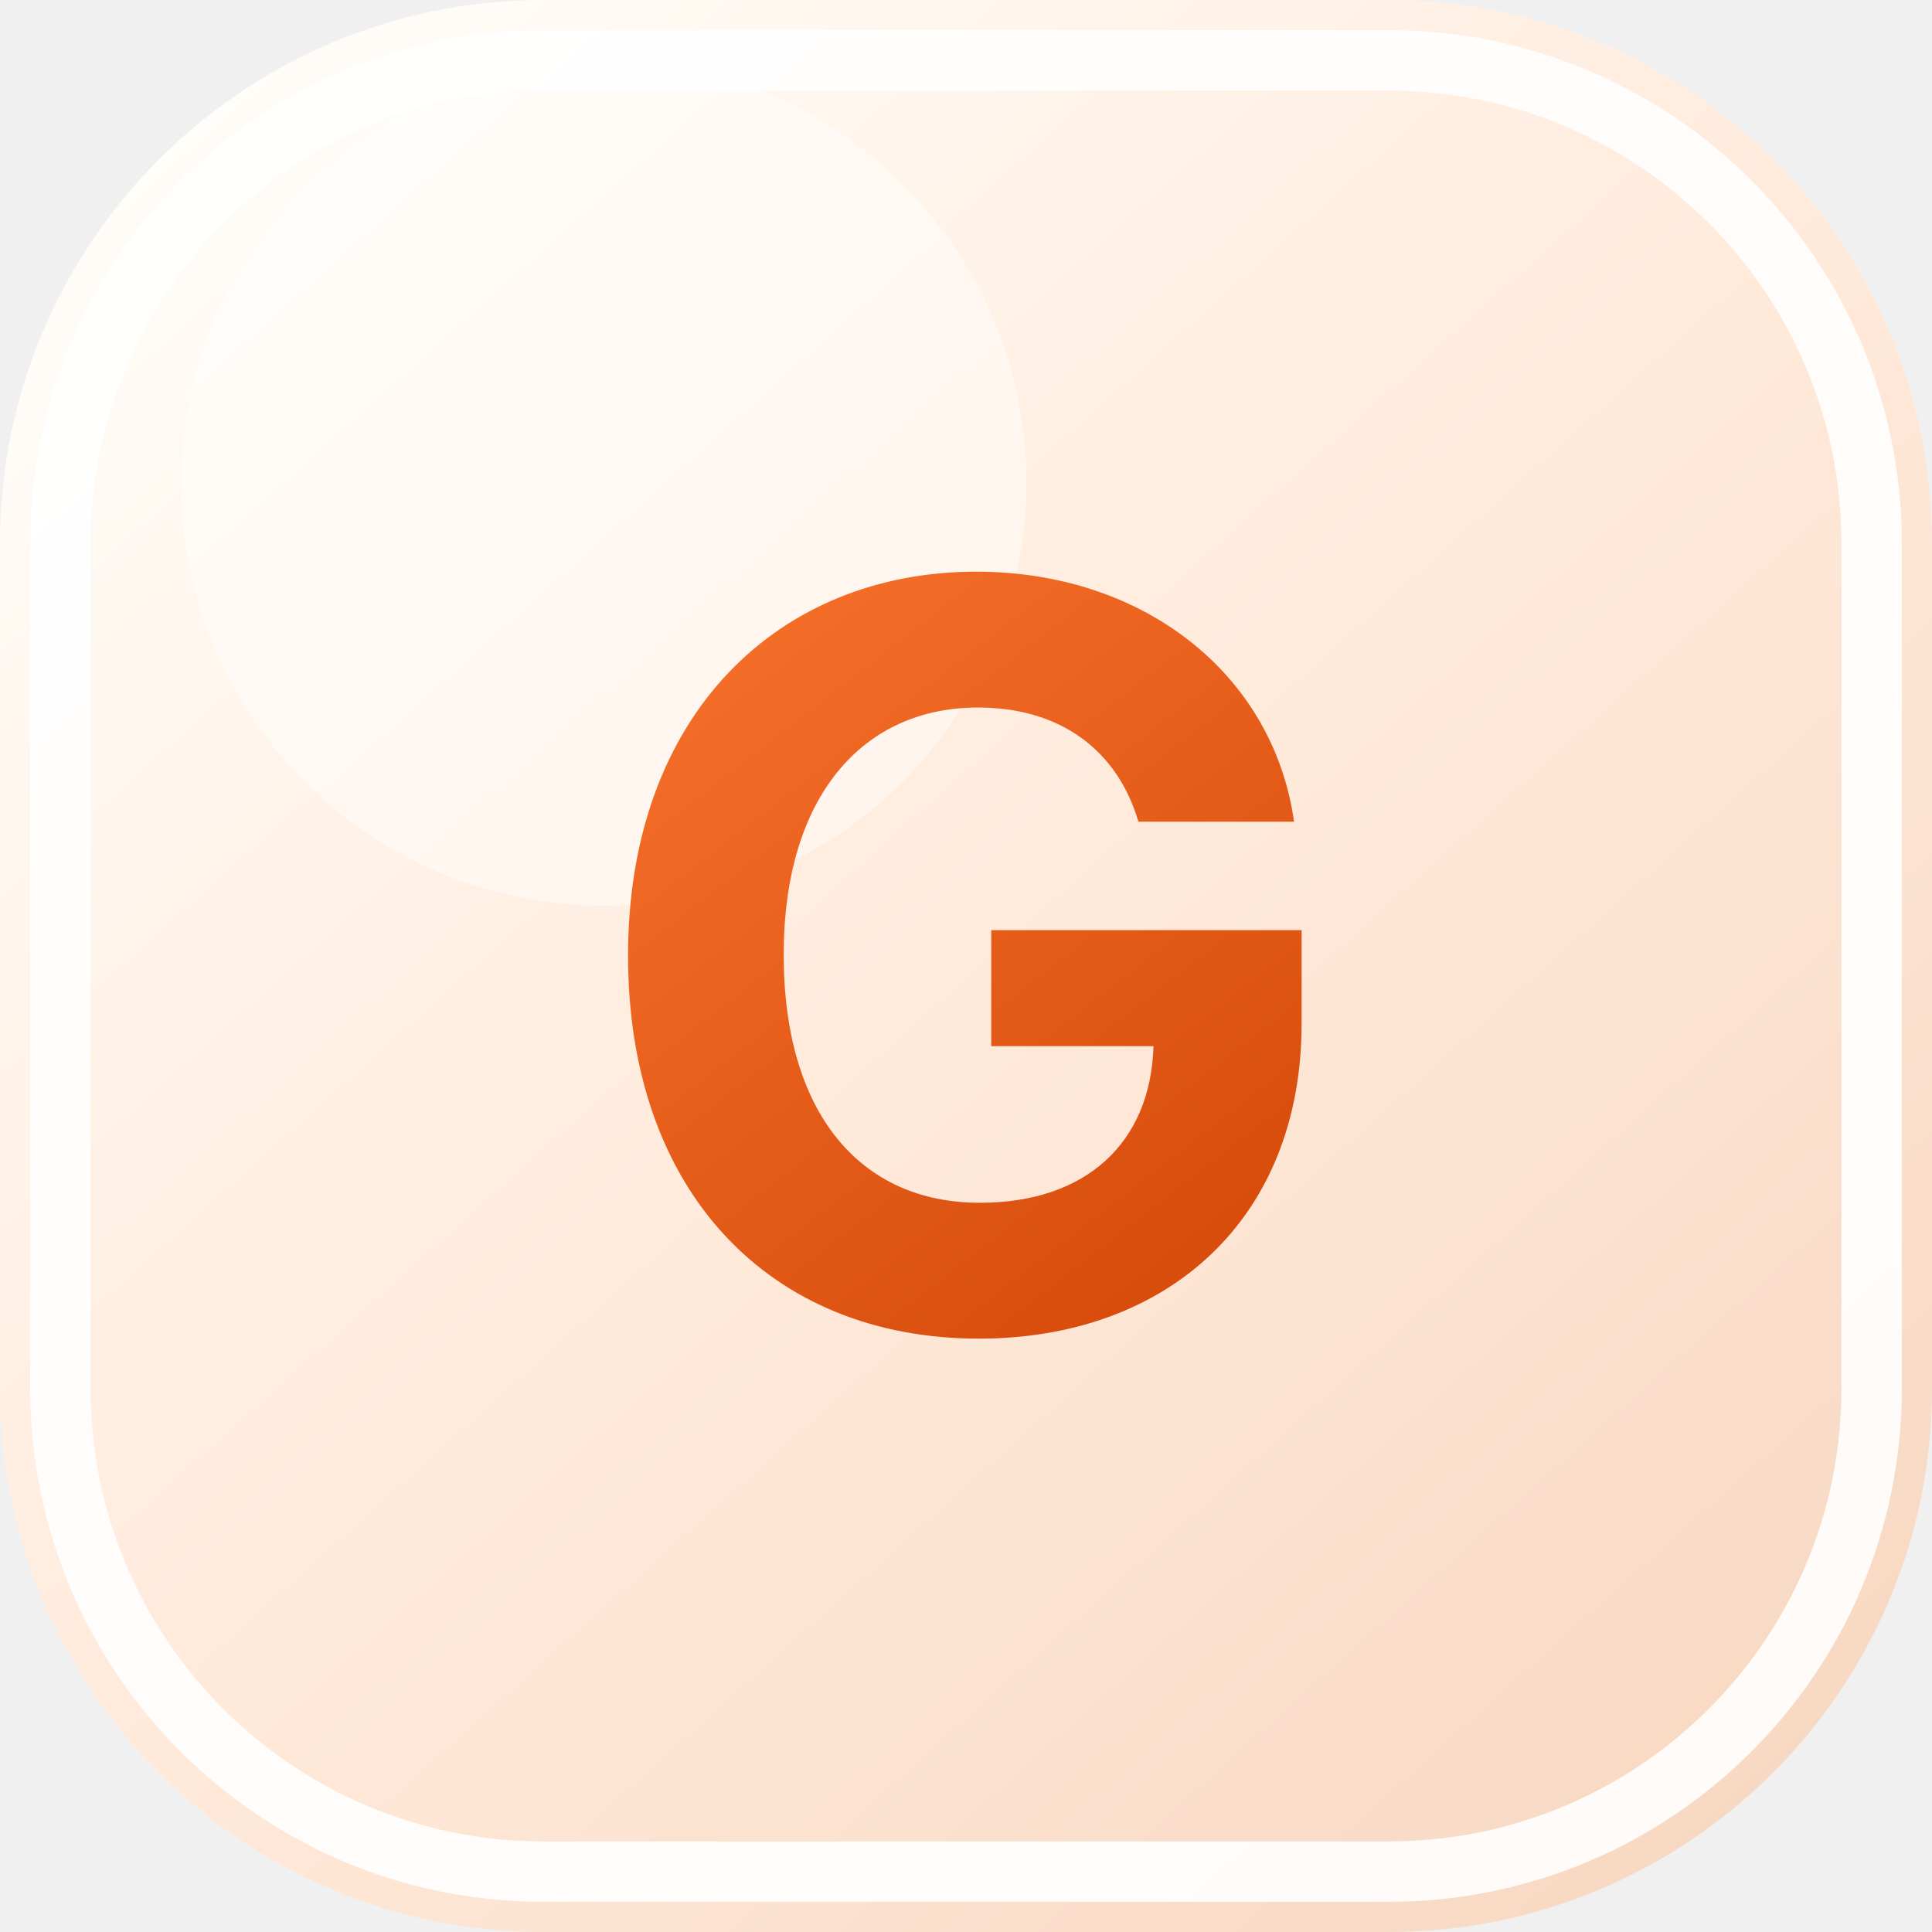
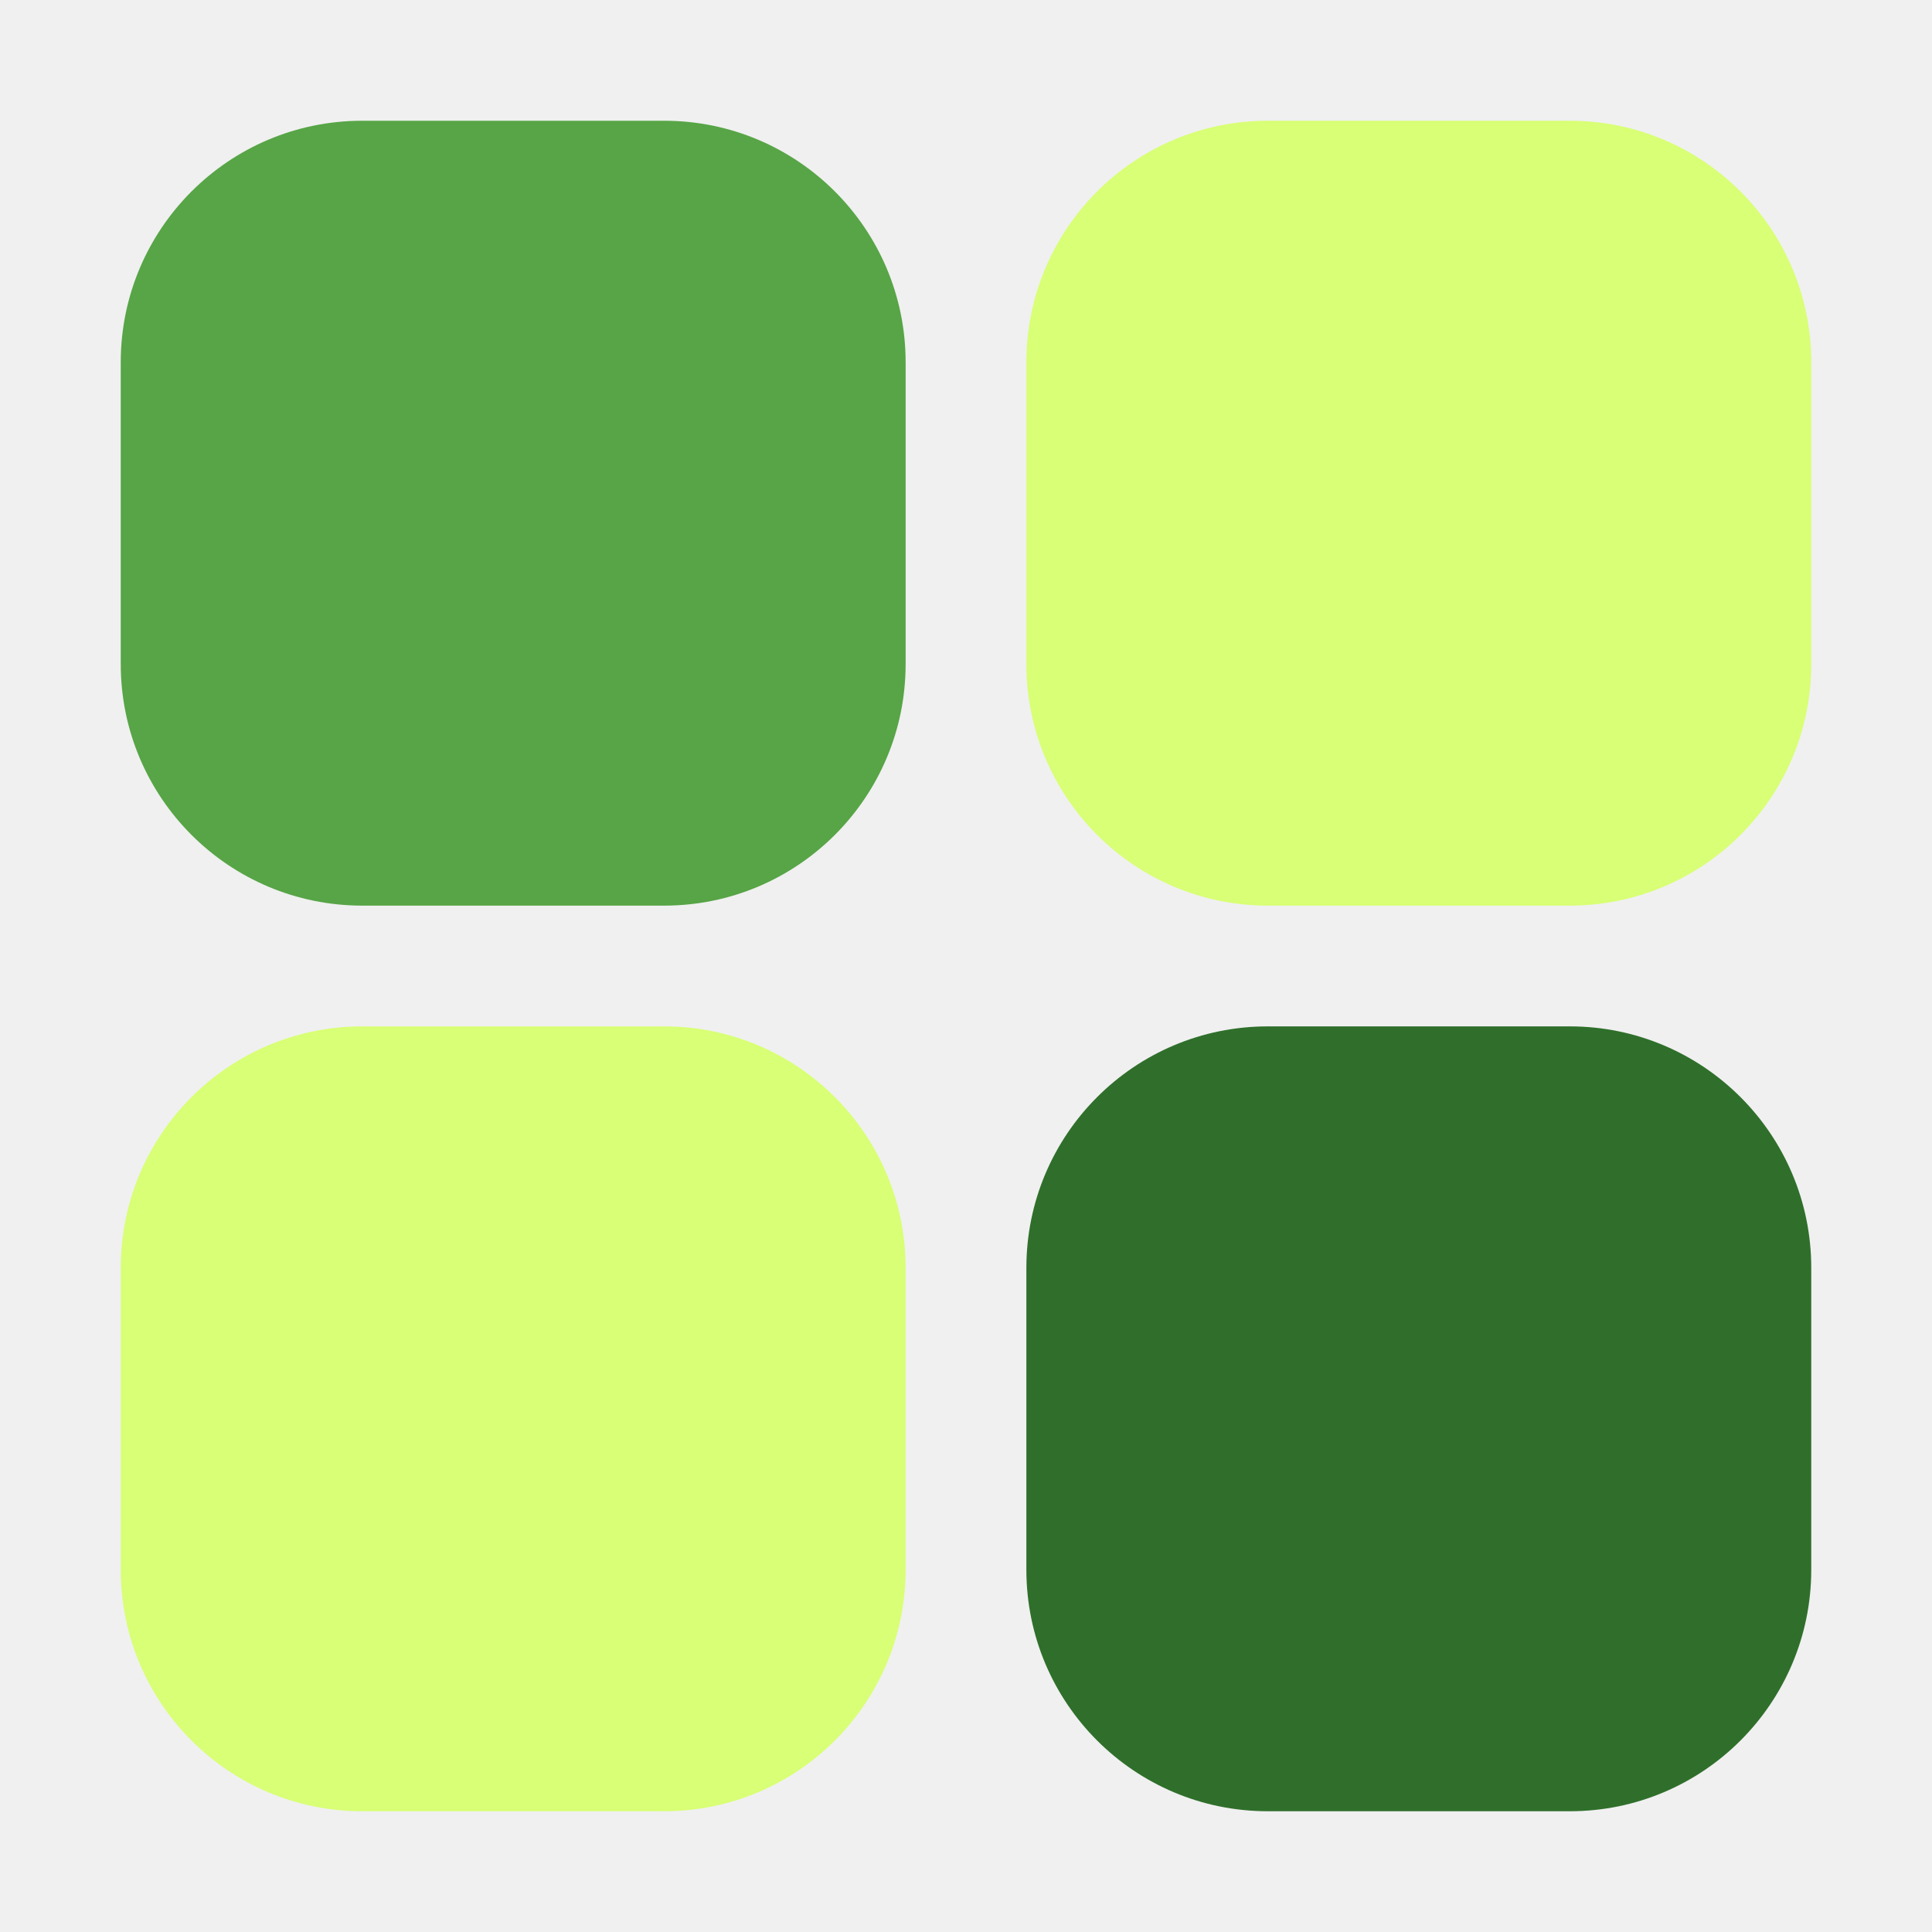
<svg xmlns="http://www.w3.org/2000/svg" viewBox="0 0 32 32">
-   <defs>
-     <linearGradient id="shell" x1="3" y1="2" x2="29" y2="31" gradientUnits="userSpaceOnUse">
-       <stop stop-color="#FFFDF9" />
-       <stop offset="0.52" stop-color="#FFE9D9" />
-       <stop offset="1" stop-color="#F7D8C2" />
-     </linearGradient>
-     <linearGradient id="signal" x1="9" y1="7" x2="23" y2="25" gradientUnits="userSpaceOnUse">
-       <stop stop-color="#FF7A33" />
-       <stop offset="1" stop-color="#CC3F00" />
-     </linearGradient>
-   </defs>
-   <rect width="32" height="32" rx="9" fill="url(#shell)" />
-   <rect x="1" y="1" width="30" height="30" rx="8" fill="none" stroke="white" stroke-opacity=".9" />
-   <circle cx="10" cy="8" r="7" fill="white" fill-opacity=".42" />
-   <text x="16" y="22" text-anchor="middle" font-family="-apple-system, BlinkMacSystemFont, 'Segoe UI', sans-serif" font-size="17" font-weight="750" fill="url(#signal)">G</text>
+   <rect x="2" y="2" width="13" height="13" rx="4" fill="#57a546" />
+   <rect x="17" y="2" width="13" height="13" rx="4" fill="#d8ff75" />
+   <rect x="2" y="17" width="13" height="13" rx="4" fill="#d8ff75" />
+   <rect x="17" y="17" width="13" height="13" rx="4" fill="#2f6f2b" />
</svg>
